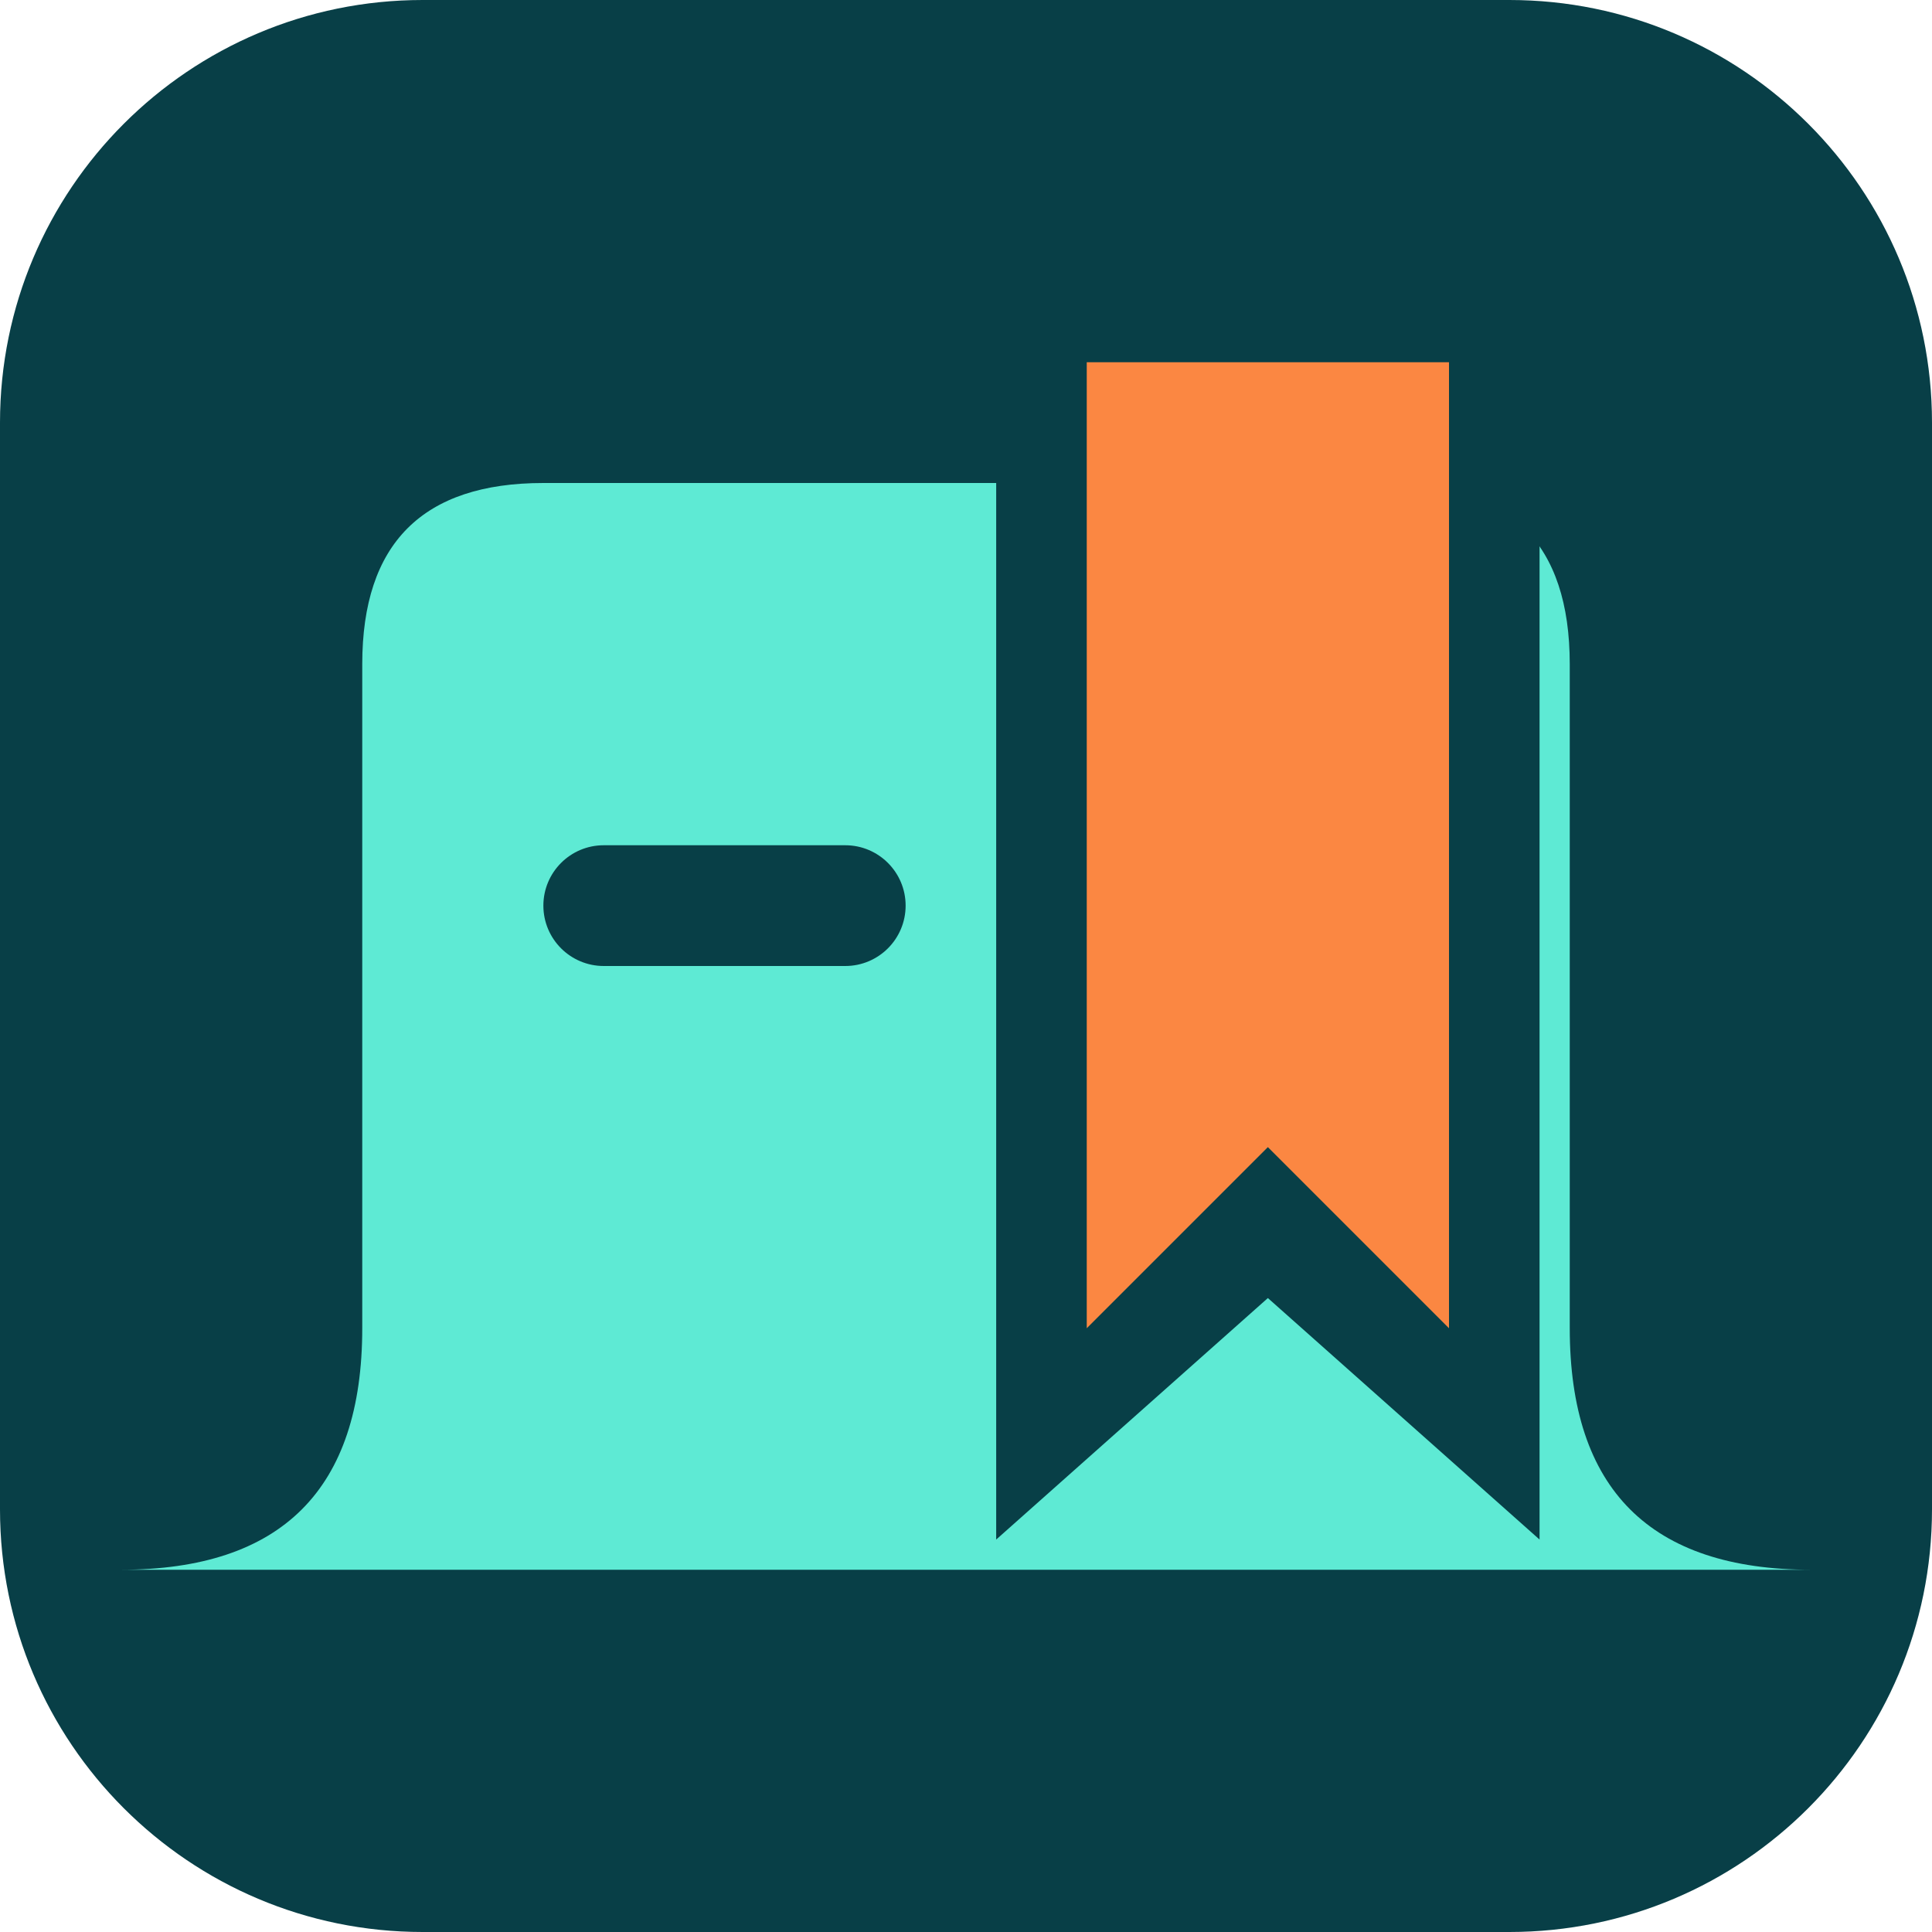
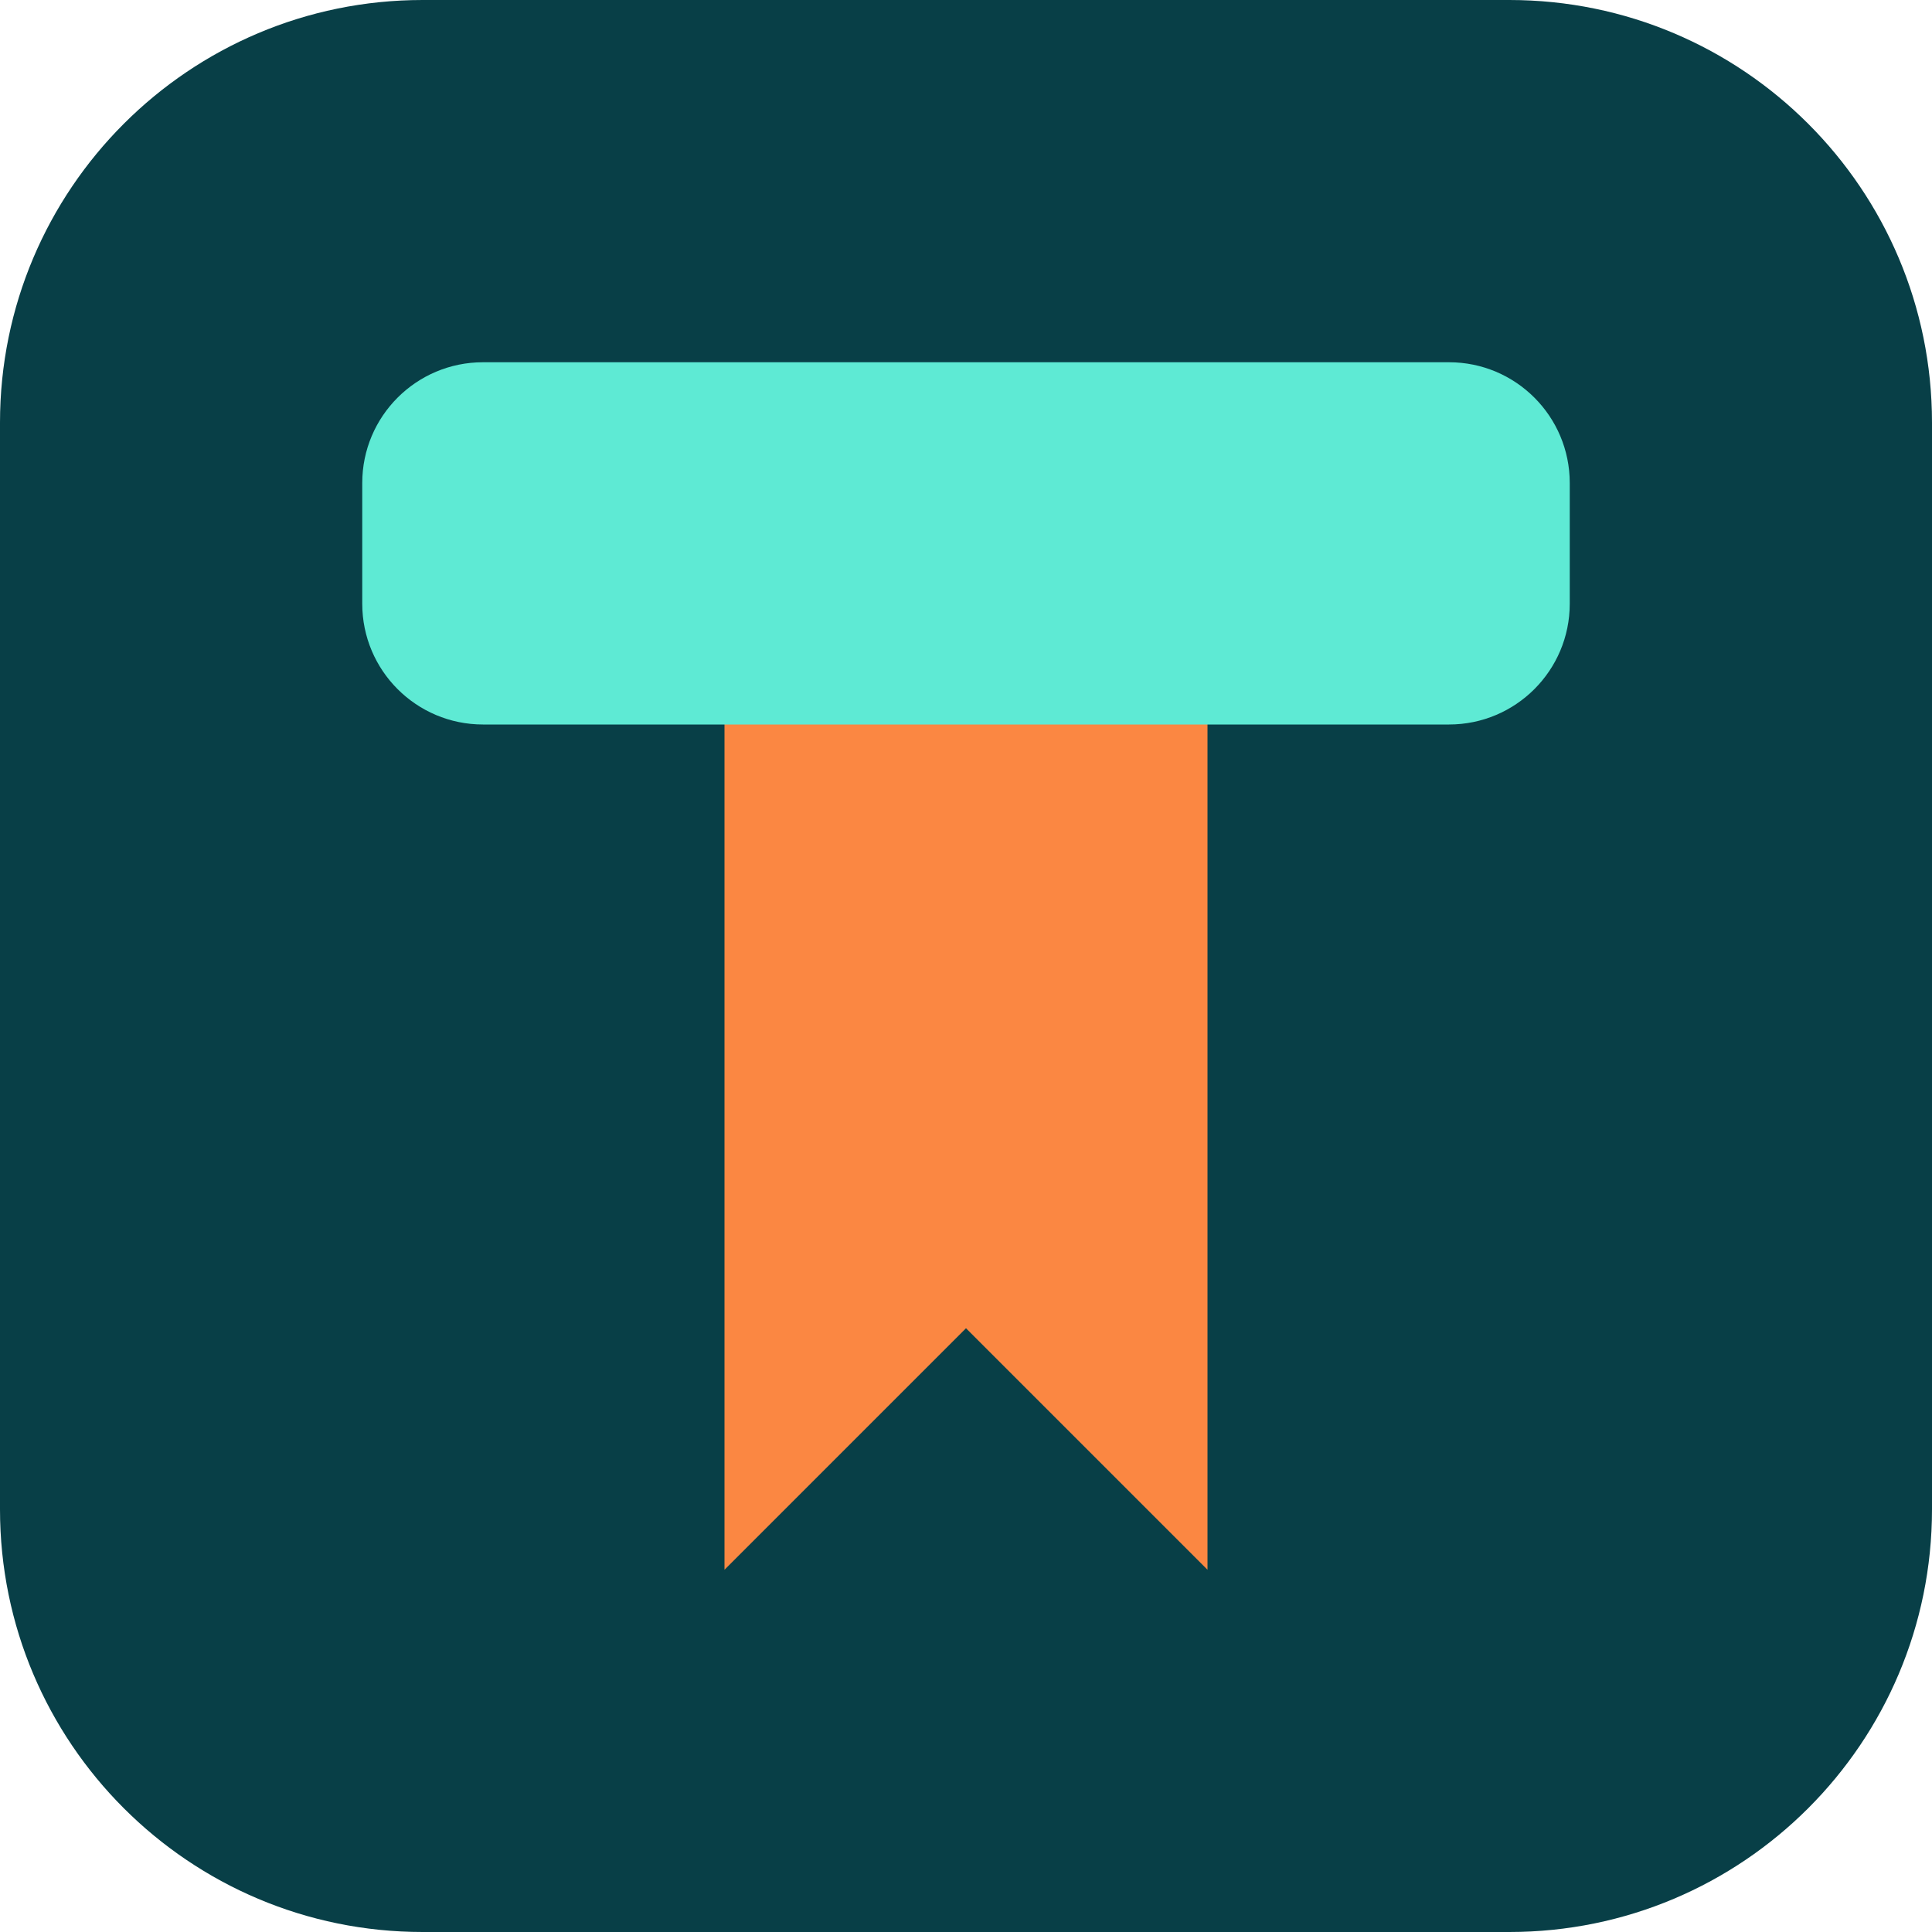
<svg xmlns="http://www.w3.org/2000/svg" viewBox="0 0 32 32">
  <rect width="32" height="32" rx="7" fill="#083F47" />
-   <path d="M2 26 Q6 26 6 22 V11 Q6 8 9 8 H23 Q26 8 26 11 V22 Q26 26 30 26 Z" fill="#5EEAD4" />
-   <rect x="9" y="14" width="6" height="2" rx="1" fill="#083F47" />
-   <path d="M16.5 8 H25.5 V25.5 L21 21.5 L16.5 25.5 Z" fill="#083F47" />
-   <path d="M18 6 H24 V22 L21 19 L18 22 Z" fill="#FB8742" />
+   <path d="M12 11 H20 V26 L16 22 L12 26 Z" fill="#FB8742" />
+   <rect x="6" y="6" width="20" height="6" rx="2" fill="#5EEAD4" />
</svg>
